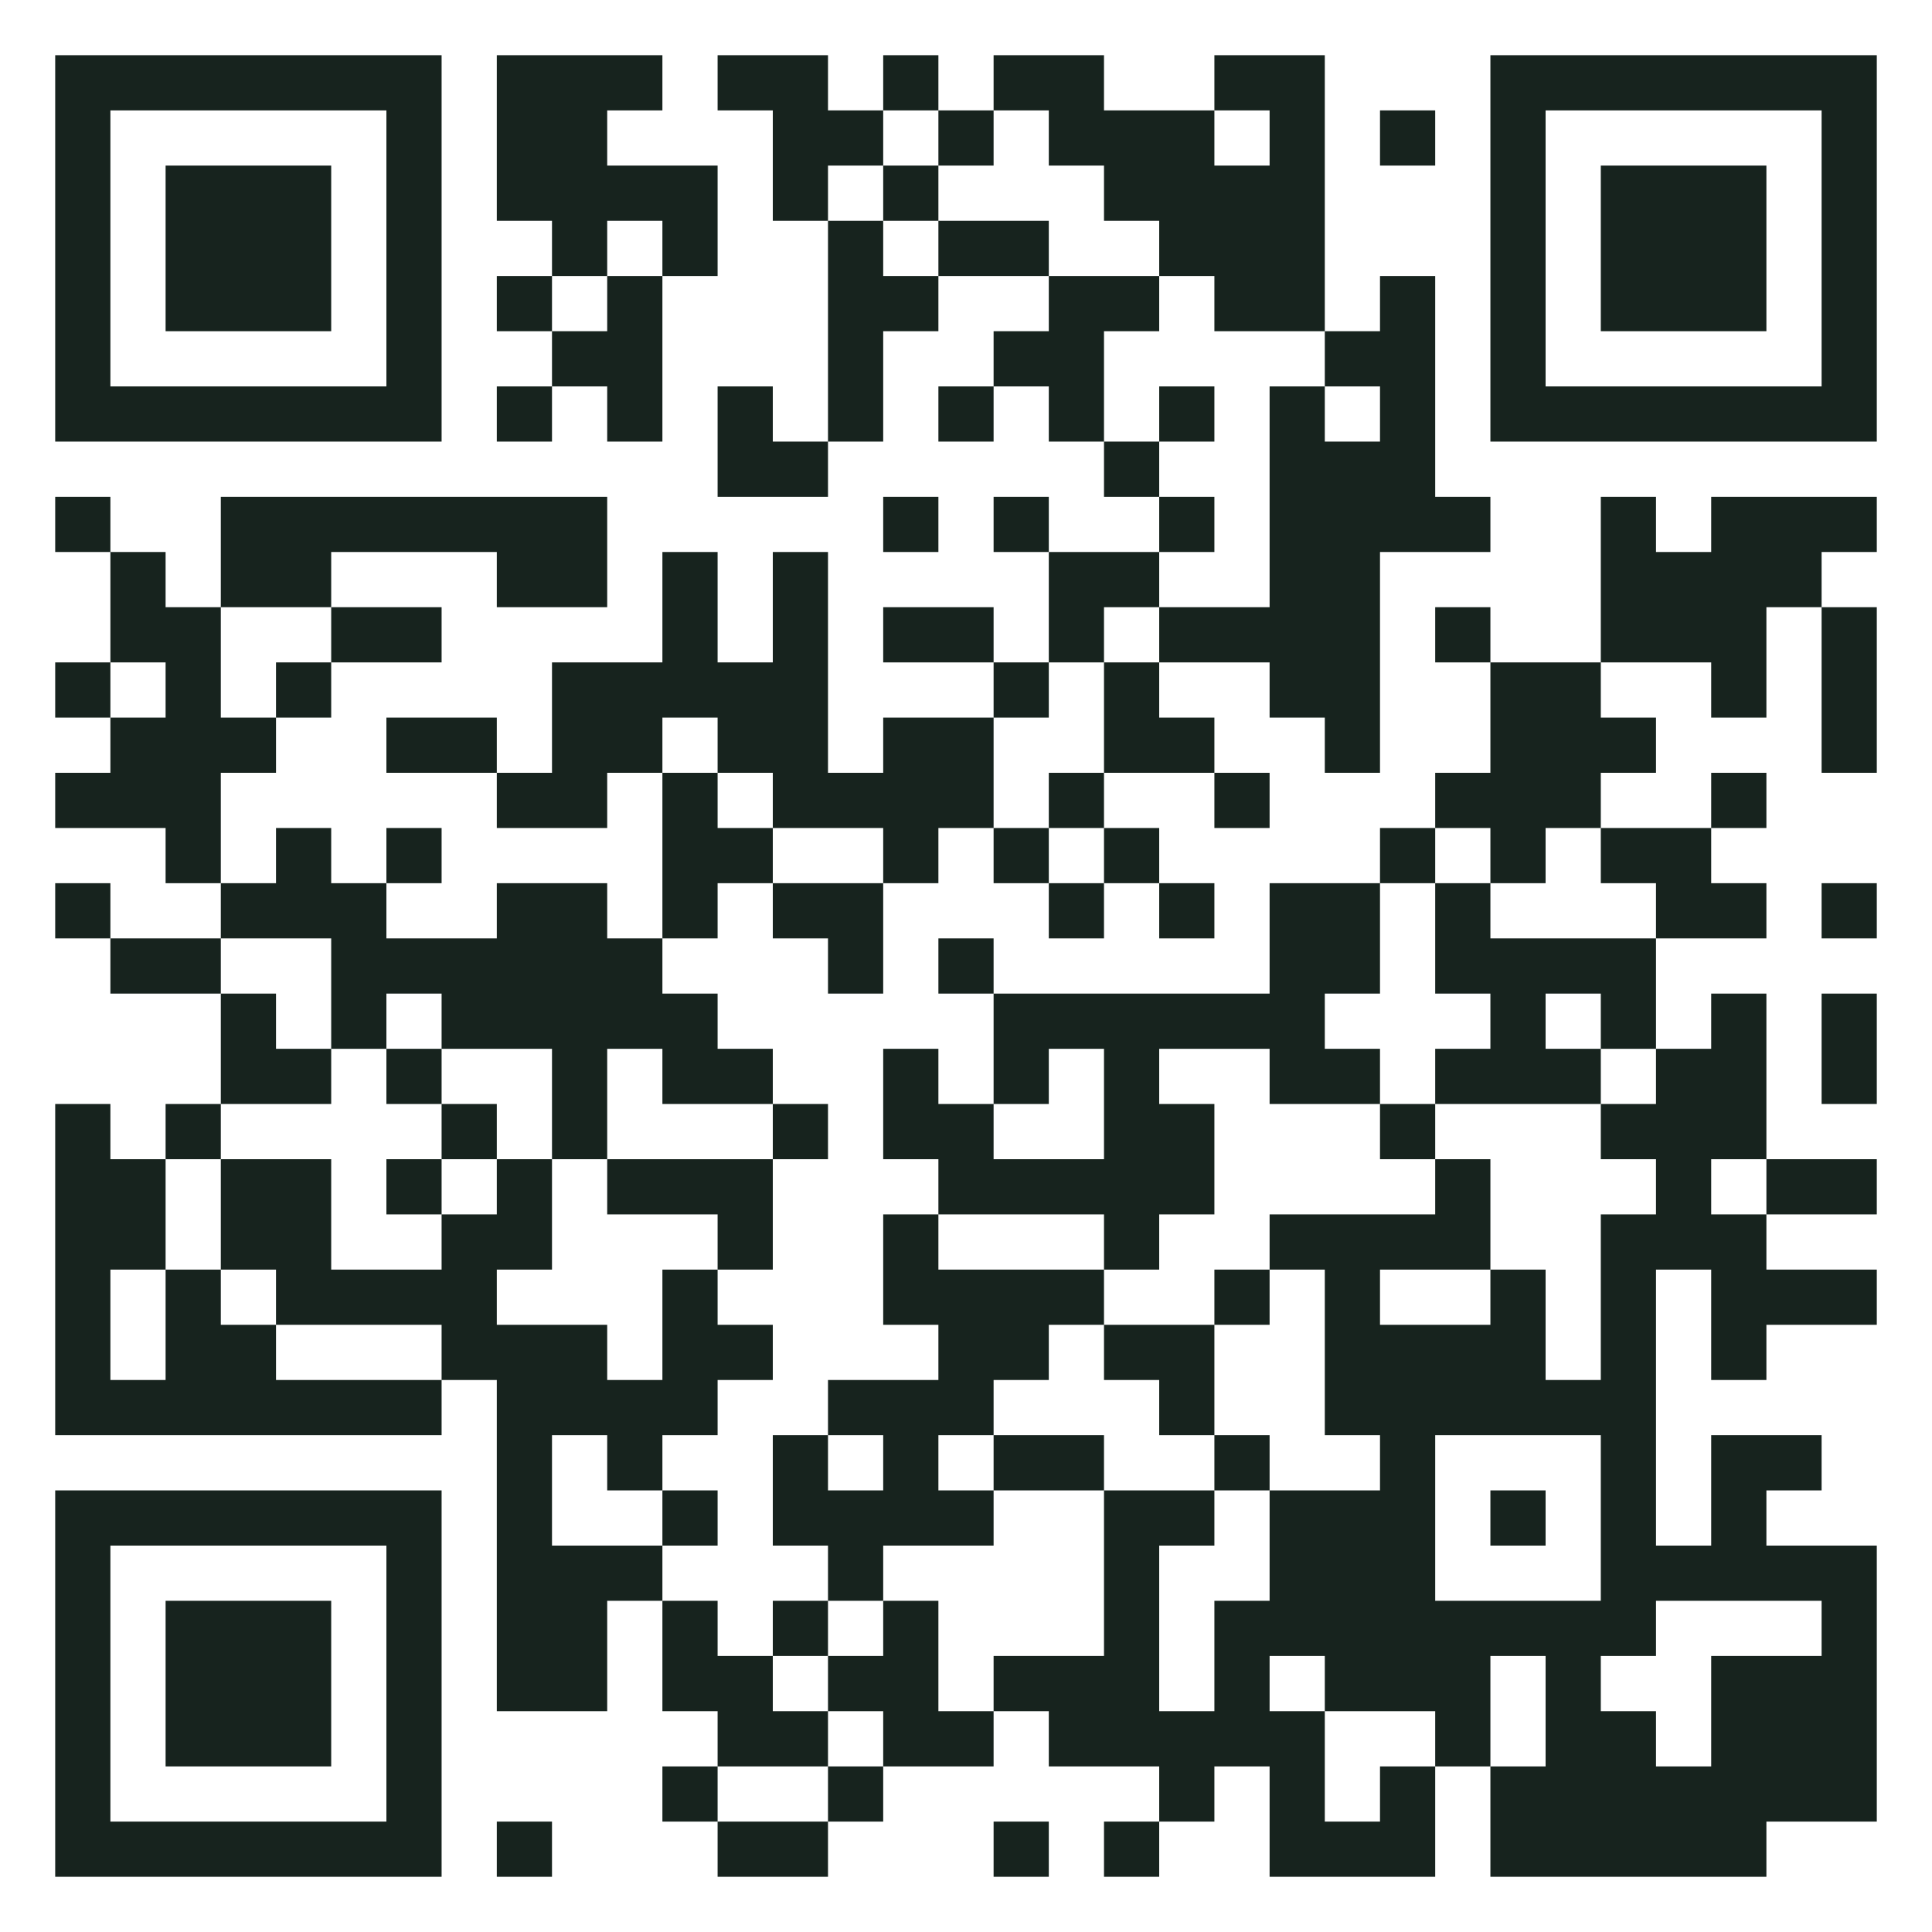
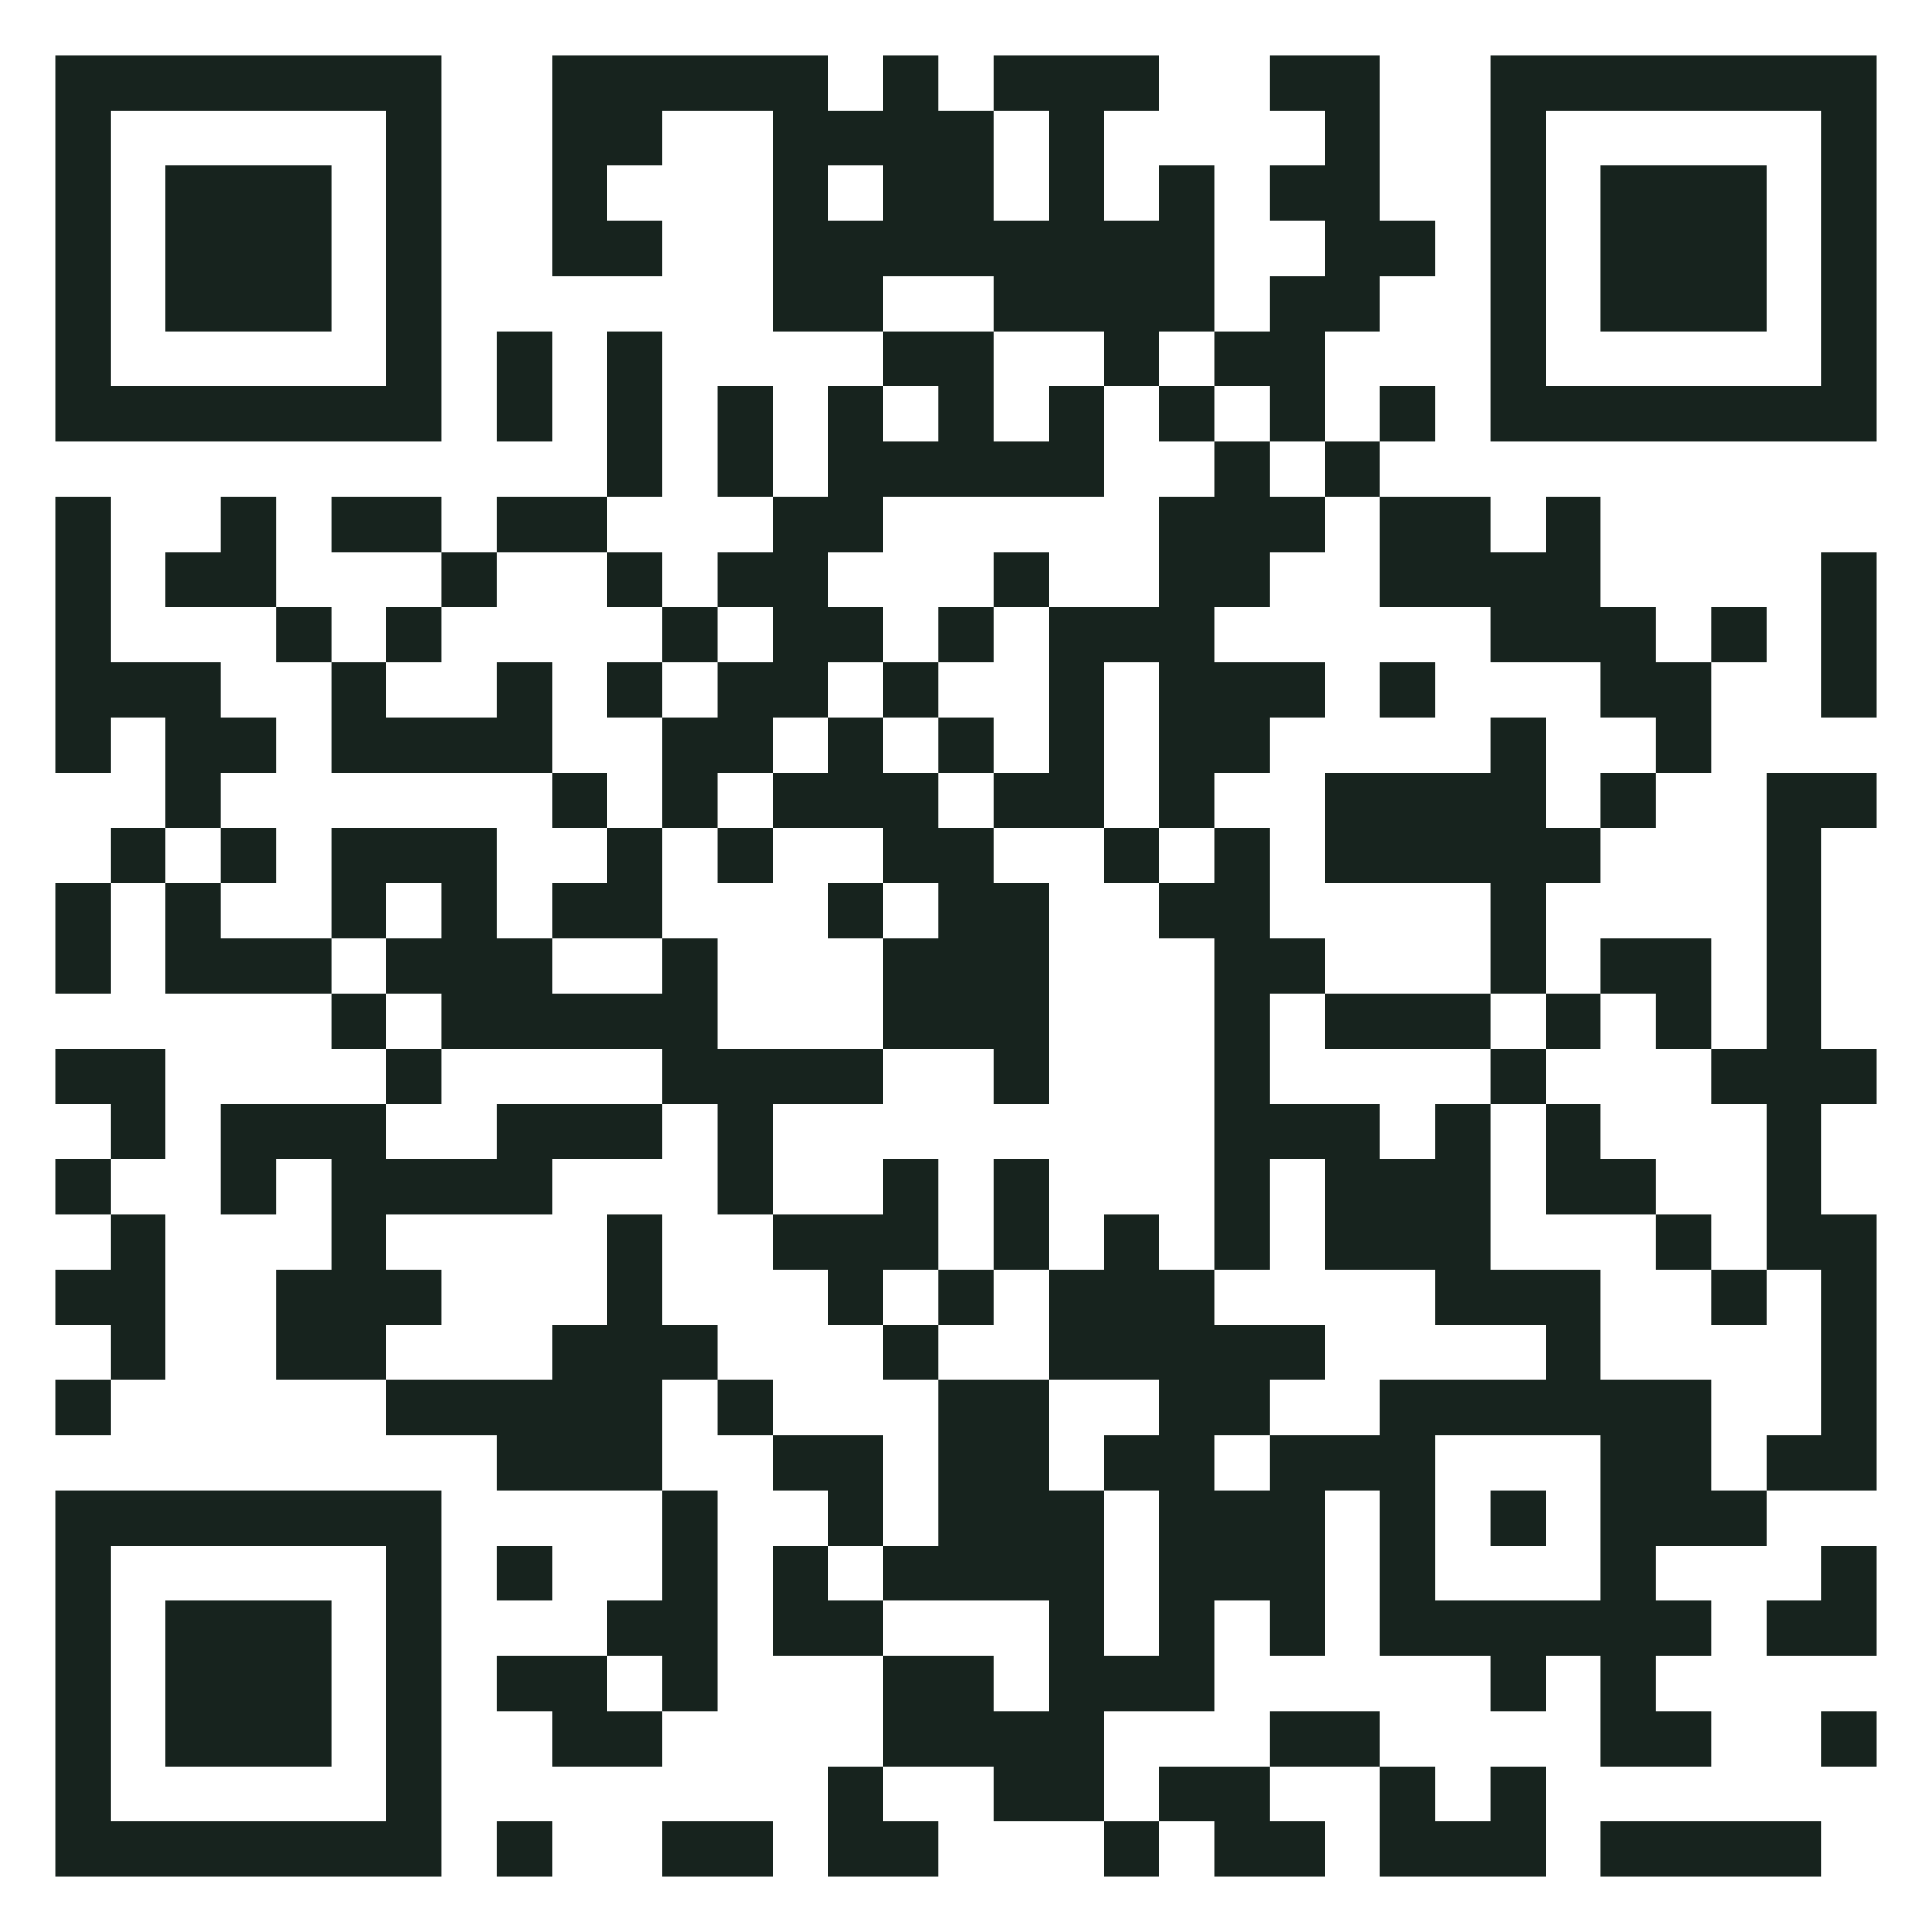
<svg xmlns="http://www.w3.org/2000/svg" width="35" height="35" class="segno">
-   <path class="qrline" stroke="#17231e" d="M1 1.5h7m1 0h3m1 0h2m1 0h1m1 0h2m2 0h2m3 0h7m-33 1h1m5 0h1m1 0h2m3 0h2m1 0h1m1 0h3m1 0h1m1 0h1m1 0h1m5 0h1m-33 1h1m1 0h3m1 0h1m1 0h4m1 0h1m1 0h1m3 0h4m3 0h1m1 0h3m1 0h1m-33 1h1m1 0h3m1 0h1m2 0h1m1 0h1m2 0h1m1 0h2m2 0h3m3 0h1m1 0h3m1 0h1m-33 1h1m1 0h3m1 0h1m1 0h1m1 0h1m3 0h2m2 0h2m1 0h2m1 0h1m1 0h1m1 0h3m1 0h1m-33 1h1m5 0h1m2 0h2m3 0h1m2 0h2m4 0h2m1 0h1m5 0h1m-33 1h7m1 0h1m1 0h1m1 0h1m1 0h1m1 0h1m1 0h1m1 0h1m1 0h1m1 0h1m1 0h7m-21 1h2m5 0h1m2 0h3m-25 1h1m2 0h7m5 0h1m1 0h1m2 0h1m1 0h4m2 0h1m1 0h3m-32 1h1m1 0h2m3 0h2m1 0h1m1 0h1m4 0h2m2 0h2m4 0h4m-31 1h2m2 0h2m4 0h1m1 0h1m1 0h2m1 0h1m1 0h4m1 0h1m2 0h3m1 0h1m-33 1h1m1 0h1m1 0h1m4 0h5m3 0h1m1 0h1m2 0h2m2 0h2m2 0h1m1 0h1m-32 1h3m2 0h2m1 0h2m1 0h2m1 0h2m2 0h2m2 0h1m2 0h3m3 0h1m-33 1h3m5 0h2m1 0h1m1 0h4m1 0h1m2 0h1m3 0h3m2 0h1m-29 1h1m1 0h1m1 0h1m4 0h2m2 0h1m1 0h1m1 0h1m4 0h1m1 0h1m1 0h2m-30 1h1m2 0h3m2 0h2m1 0h1m1 0h2m3 0h1m1 0h1m1 0h2m1 0h1m3 0h2m1 0h1m-32 1h2m2 0h6m3 0h1m1 0h1m5 0h2m1 0h4m-26 1h1m1 0h1m1 0h5m5 0h6m3 0h1m1 0h1m1 0h1m1 0h1m-30 1h2m1 0h1m2 0h1m1 0h2m2 0h1m1 0h1m1 0h1m2 0h2m1 0h3m1 0h2m1 0h1m-33 1h1m1 0h1m4 0h1m1 0h1m3 0h1m1 0h2m2 0h2m3 0h1m3 0h3m-31 1h2m1 0h2m1 0h1m1 0h1m1 0h3m3 0h5m4 0h1m3 0h1m1 0h2m-33 1h2m1 0h2m2 0h2m3 0h1m2 0h1m3 0h1m2 0h4m2 0h3m-31 1h1m1 0h1m1 0h4m3 0h1m3 0h4m2 0h1m1 0h1m2 0h1m1 0h1m1 0h3m-33 1h1m1 0h2m3 0h3m1 0h2m3 0h2m1 0h2m2 0h4m1 0h1m1 0h1m-31 1h7m1 0h4m2 0h3m3 0h1m2 0h6m-21 1h1m1 0h1m2 0h1m1 0h1m1 0h2m2 0h1m2 0h1m3 0h1m1 0h2m-32 1h7m1 0h1m2 0h1m1 0h4m2 0h2m1 0h3m1 0h1m1 0h1m1 0h1m-31 1h1m5 0h1m1 0h3m3 0h1m4 0h1m2 0h3m3 0h5m-33 1h1m1 0h3m1 0h1m1 0h2m1 0h1m1 0h1m1 0h1m3 0h1m1 0h8m3 0h1m-33 1h1m1 0h3m1 0h1m1 0h2m1 0h2m1 0h2m1 0h3m1 0h1m1 0h3m1 0h1m2 0h3m-33 1h1m1 0h3m1 0h1m5 0h2m1 0h2m1 0h5m2 0h1m1 0h2m1 0h3m-33 1h1m5 0h1m4 0h1m2 0h1m5 0h1m1 0h1m1 0h1m1 0h7m-33 1h7m1 0h1m3 0h2m3 0h1m1 0h1m2 0h3m1 0h5" />
+   <path class="qrline" stroke="#17231e" d="M1 1.5h7m2 0h5m1 0h1m1 0h3m2 0h2m2 0h7m-33 1h1m5 0h1m2 0h2m2 0h4m1 0h1m4 0h1m2 0h1m5 0h1m-33 1h1m1 0h3m1 0h1m2 0h1m3 0h1m1 0h2m1 0h1m1 0h1m1 0h2m2 0h1m1 0h3m1 0h1m-33 1h1m1 0h3m1 0h1m2 0h2m2 0h8m2 0h2m1 0h1m1 0h3m1 0h1m-33 1h1m1 0h3m1 0h1m6 0h2m2 0h4m1 0h2m2 0h1m1 0h3m1 0h1m-33 1h1m5 0h1m1 0h1m1 0h1m4 0h2m2 0h1m1 0h2m3 0h1m5 0h1m-33 1h7m1 0h1m1 0h1m1 0h1m1 0h1m1 0h1m1 0h1m1 0h1m1 0h1m1 0h1m1 0h7m-23 1h1m1 0h1m1 0h5m2 0h1m1 0h1m-24 1h1m2 0h1m1 0h2m1 0h2m3 0h2m5 0h3m1 0h2m1 0h1m-28 1h1m1 0h2m3 0h1m2 0h1m1 0h2m3 0h1m2 0h2m2 0h4m4 0h1m-33 1h1m3 0h1m1 0h1m4 0h1m1 0h2m1 0h1m1 0h3m5 0h3m1 0h1m1 0h1m-33 1h3m2 0h1m2 0h1m1 0h1m1 0h2m1 0h1m2 0h1m1 0h3m1 0h1m3 0h2m2 0h1m-33 1h1m1 0h2m1 0h4m2 0h2m1 0h1m1 0h1m1 0h1m1 0h2m4 0h1m2 0h1m-28 1h1m6 0h1m1 0h1m1 0h3m1 0h2m1 0h1m2 0h4m1 0h1m2 0h2m-32 1h1m1 0h1m1 0h3m2 0h1m1 0h1m2 0h2m2 0h1m1 0h1m1 0h5m3 0h1m-32 1h1m1 0h1m2 0h1m1 0h1m1 0h2m3 0h1m1 0h2m2 0h2m4 0h1m4 0h1m-32 1h1m1 0h3m1 0h3m2 0h1m3 0h3m3 0h2m3 0h1m1 0h2m1 0h1m-27 1h1m1 0h5m3 0h3m3 0h1m1 0h3m1 0h1m1 0h1m1 0h1m-32 1h2m4 0h1m4 0h4m2 0h1m3 0h1m4 0h1m3 0h3m-32 1h1m1 0h3m2 0h3m1 0h1m8 0h3m1 0h1m1 0h1m3 0h1m-32 1h1m2 0h1m1 0h4m3 0h1m2 0h1m1 0h1m3 0h1m1 0h3m1 0h2m2 0h1m-31 1h1m3 0h1m4 0h1m2 0h3m1 0h1m1 0h1m1 0h1m1 0h3m3 0h1m1 0h2m-33 1h2m2 0h3m3 0h1m3 0h1m1 0h1m1 0h3m4 0h3m2 0h1m1 0h1m-32 1h1m2 0h2m3 0h3m3 0h1m2 0h5m4 0h1m4 0h1m-33 1h1m5 0h5m1 0h1m3 0h2m2 0h2m2 0h6m2 0h1m-25 1h3m2 0h2m1 0h2m1 0h2m1 0h3m3 0h2m1 0h2m-33 1h7m4 0h1m2 0h1m1 0h3m1 0h3m1 0h1m1 0h1m1 0h3m-31 1h1m5 0h1m1 0h1m2 0h1m1 0h1m1 0h4m1 0h3m1 0h1m3 0h1m3 0h1m-33 1h1m1 0h3m1 0h1m3 0h2m1 0h2m3 0h1m1 0h1m1 0h1m1 0h6m1 0h2m-33 1h1m1 0h3m1 0h1m1 0h2m1 0h1m3 0h2m1 0h3m5 0h1m1 0h1m-29 1h1m1 0h3m1 0h1m2 0h2m4 0h4m3 0h2m4 0h2m2 0h1m-33 1h1m5 0h1m7 0h1m2 0h2m1 0h2m2 0h1m1 0h1m-27 1h7m1 0h1m2 0h2m1 0h2m3 0h1m1 0h2m1 0h3m1 0h4" />
</svg>
